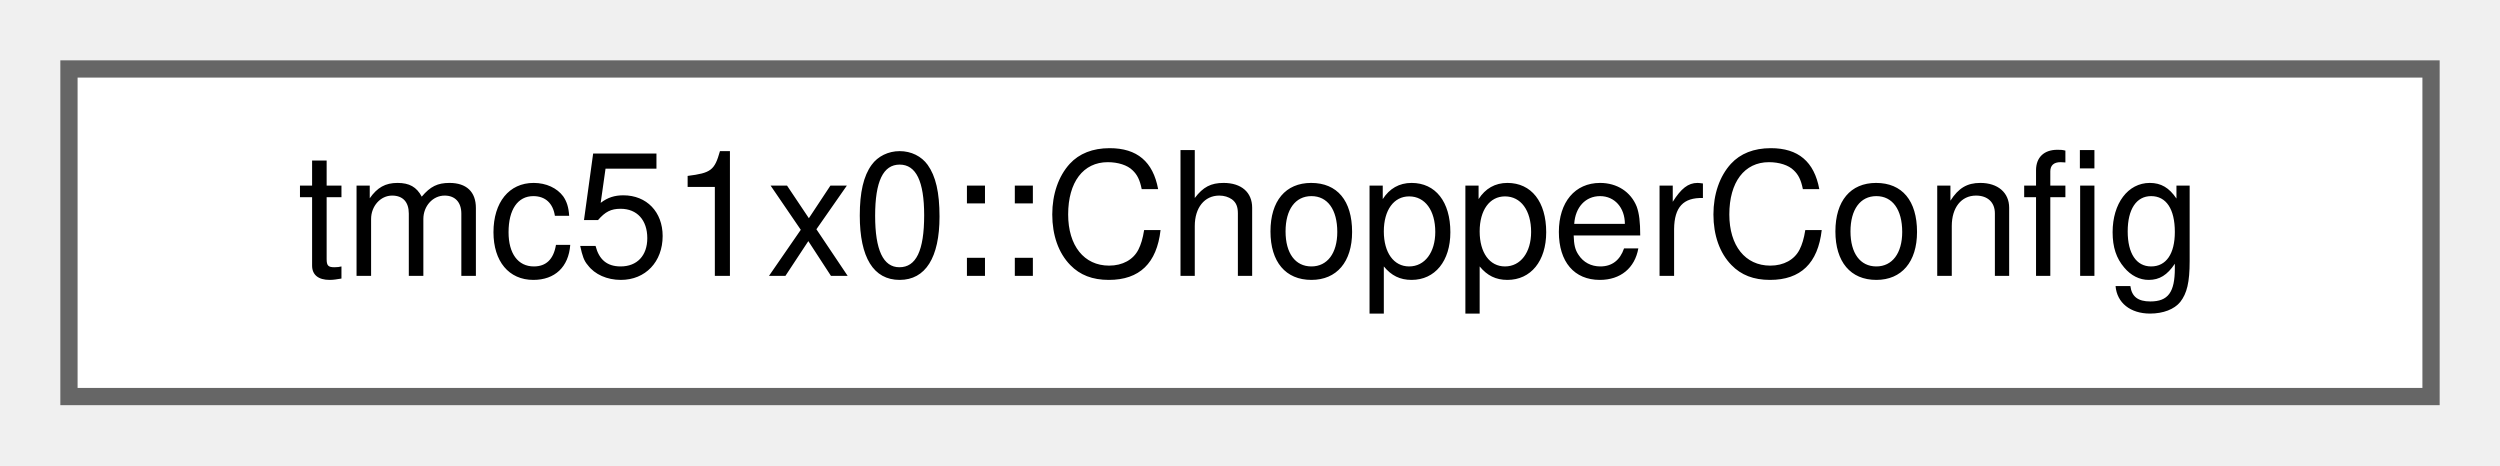
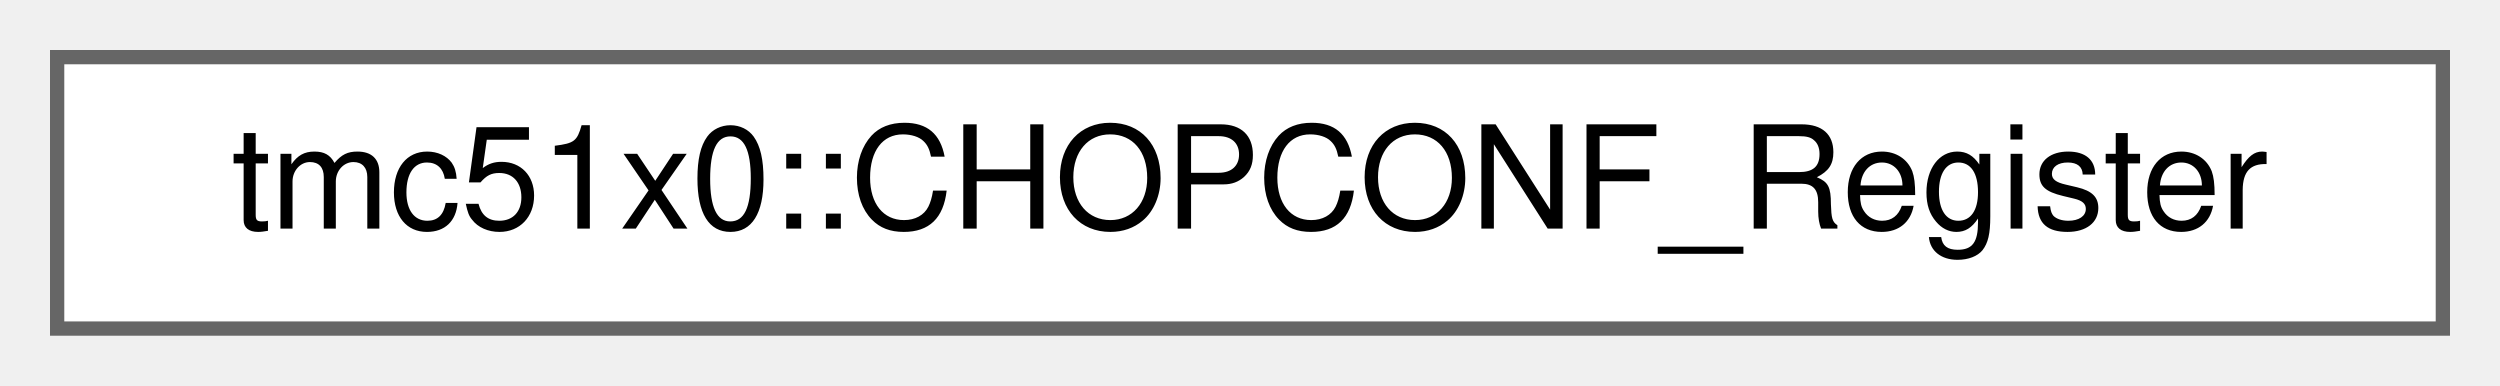
- <svg xmlns="http://www.w3.org/2000/svg" xmlns:xlink="http://www.w3.org/1999/xlink" width="145pt" height="27pt" viewBox="0.00 0.00 145.00 27.00">
+ <svg xmlns="http://www.w3.org/2000/svg" xmlns:xlink="http://www.w3.org/1999/xlink" width="175pt" height="27pt" viewBox="0.00 0.00 175.00 27.00">
  <g id="graph0" class="graph" transform="scale(1 1) rotate(0) translate(4 23)">
    <g id="Node000000" class="node">
      <g id="a_Node000000">
-         <a xlink:href="structtmc51x0_1_1ChopperConfig.html" target="_top" xlink:title="Chopper configuration structure.">
-           <polygon fill="white" stroke="#666666" points="137,-19 0,-19 0,0 137,0 137,-19" />
-           <text text-anchor="middle" x="68.5" y="-7" font-family="Helvetica,sans-Serif" font-size="10.00">tmc51x0::ChopperConfig</text>
+         <a xlink:href="uniontmc51x0_1_1CHOPCONF__Register.html" target="_top" xlink:title="Chopper and driver configuration register (CHOPCONF)">
+           <polygon fill="white" stroke="#666666" points="167,-19 0,-19 0,0 167,0 167,-19" />
+           <text text-anchor="middle" x="83.5" y="-7" font-family="Helvetica,sans-Serif" font-size="10.00">tmc51x0::CHOPCONF_Register</text>
        </a>
      </g>
    </g>
  </g>
</svg>
